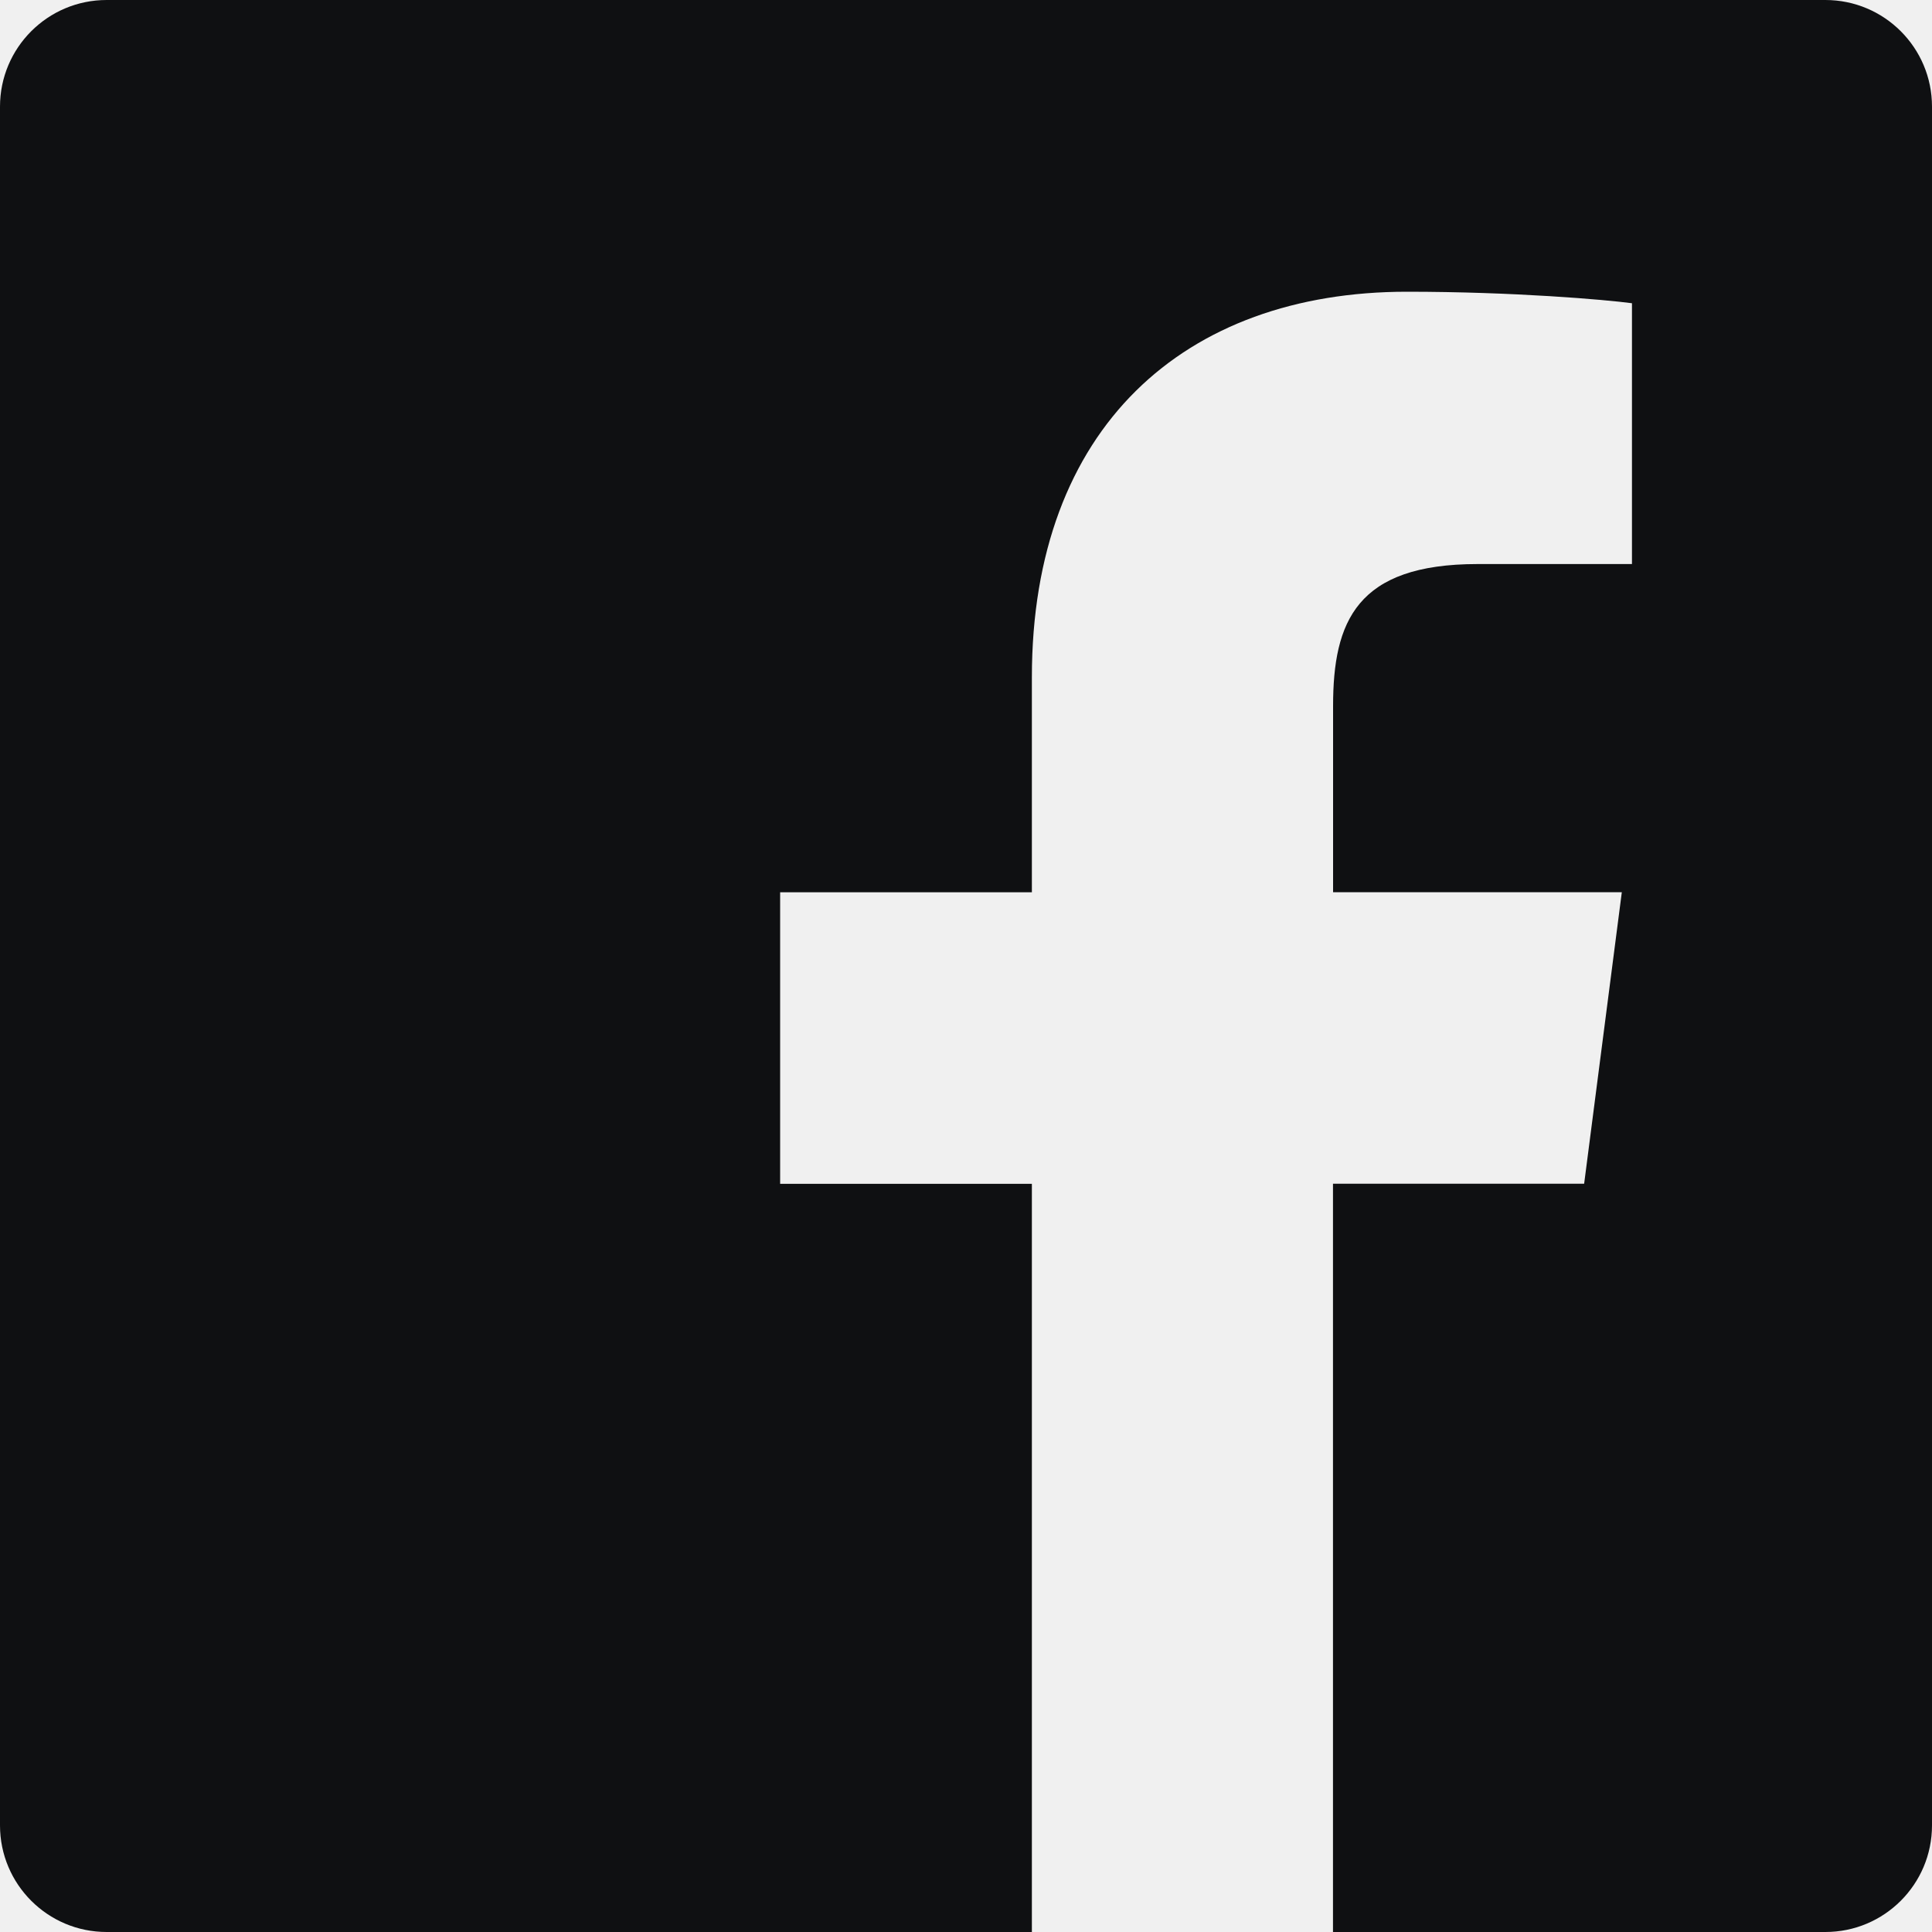
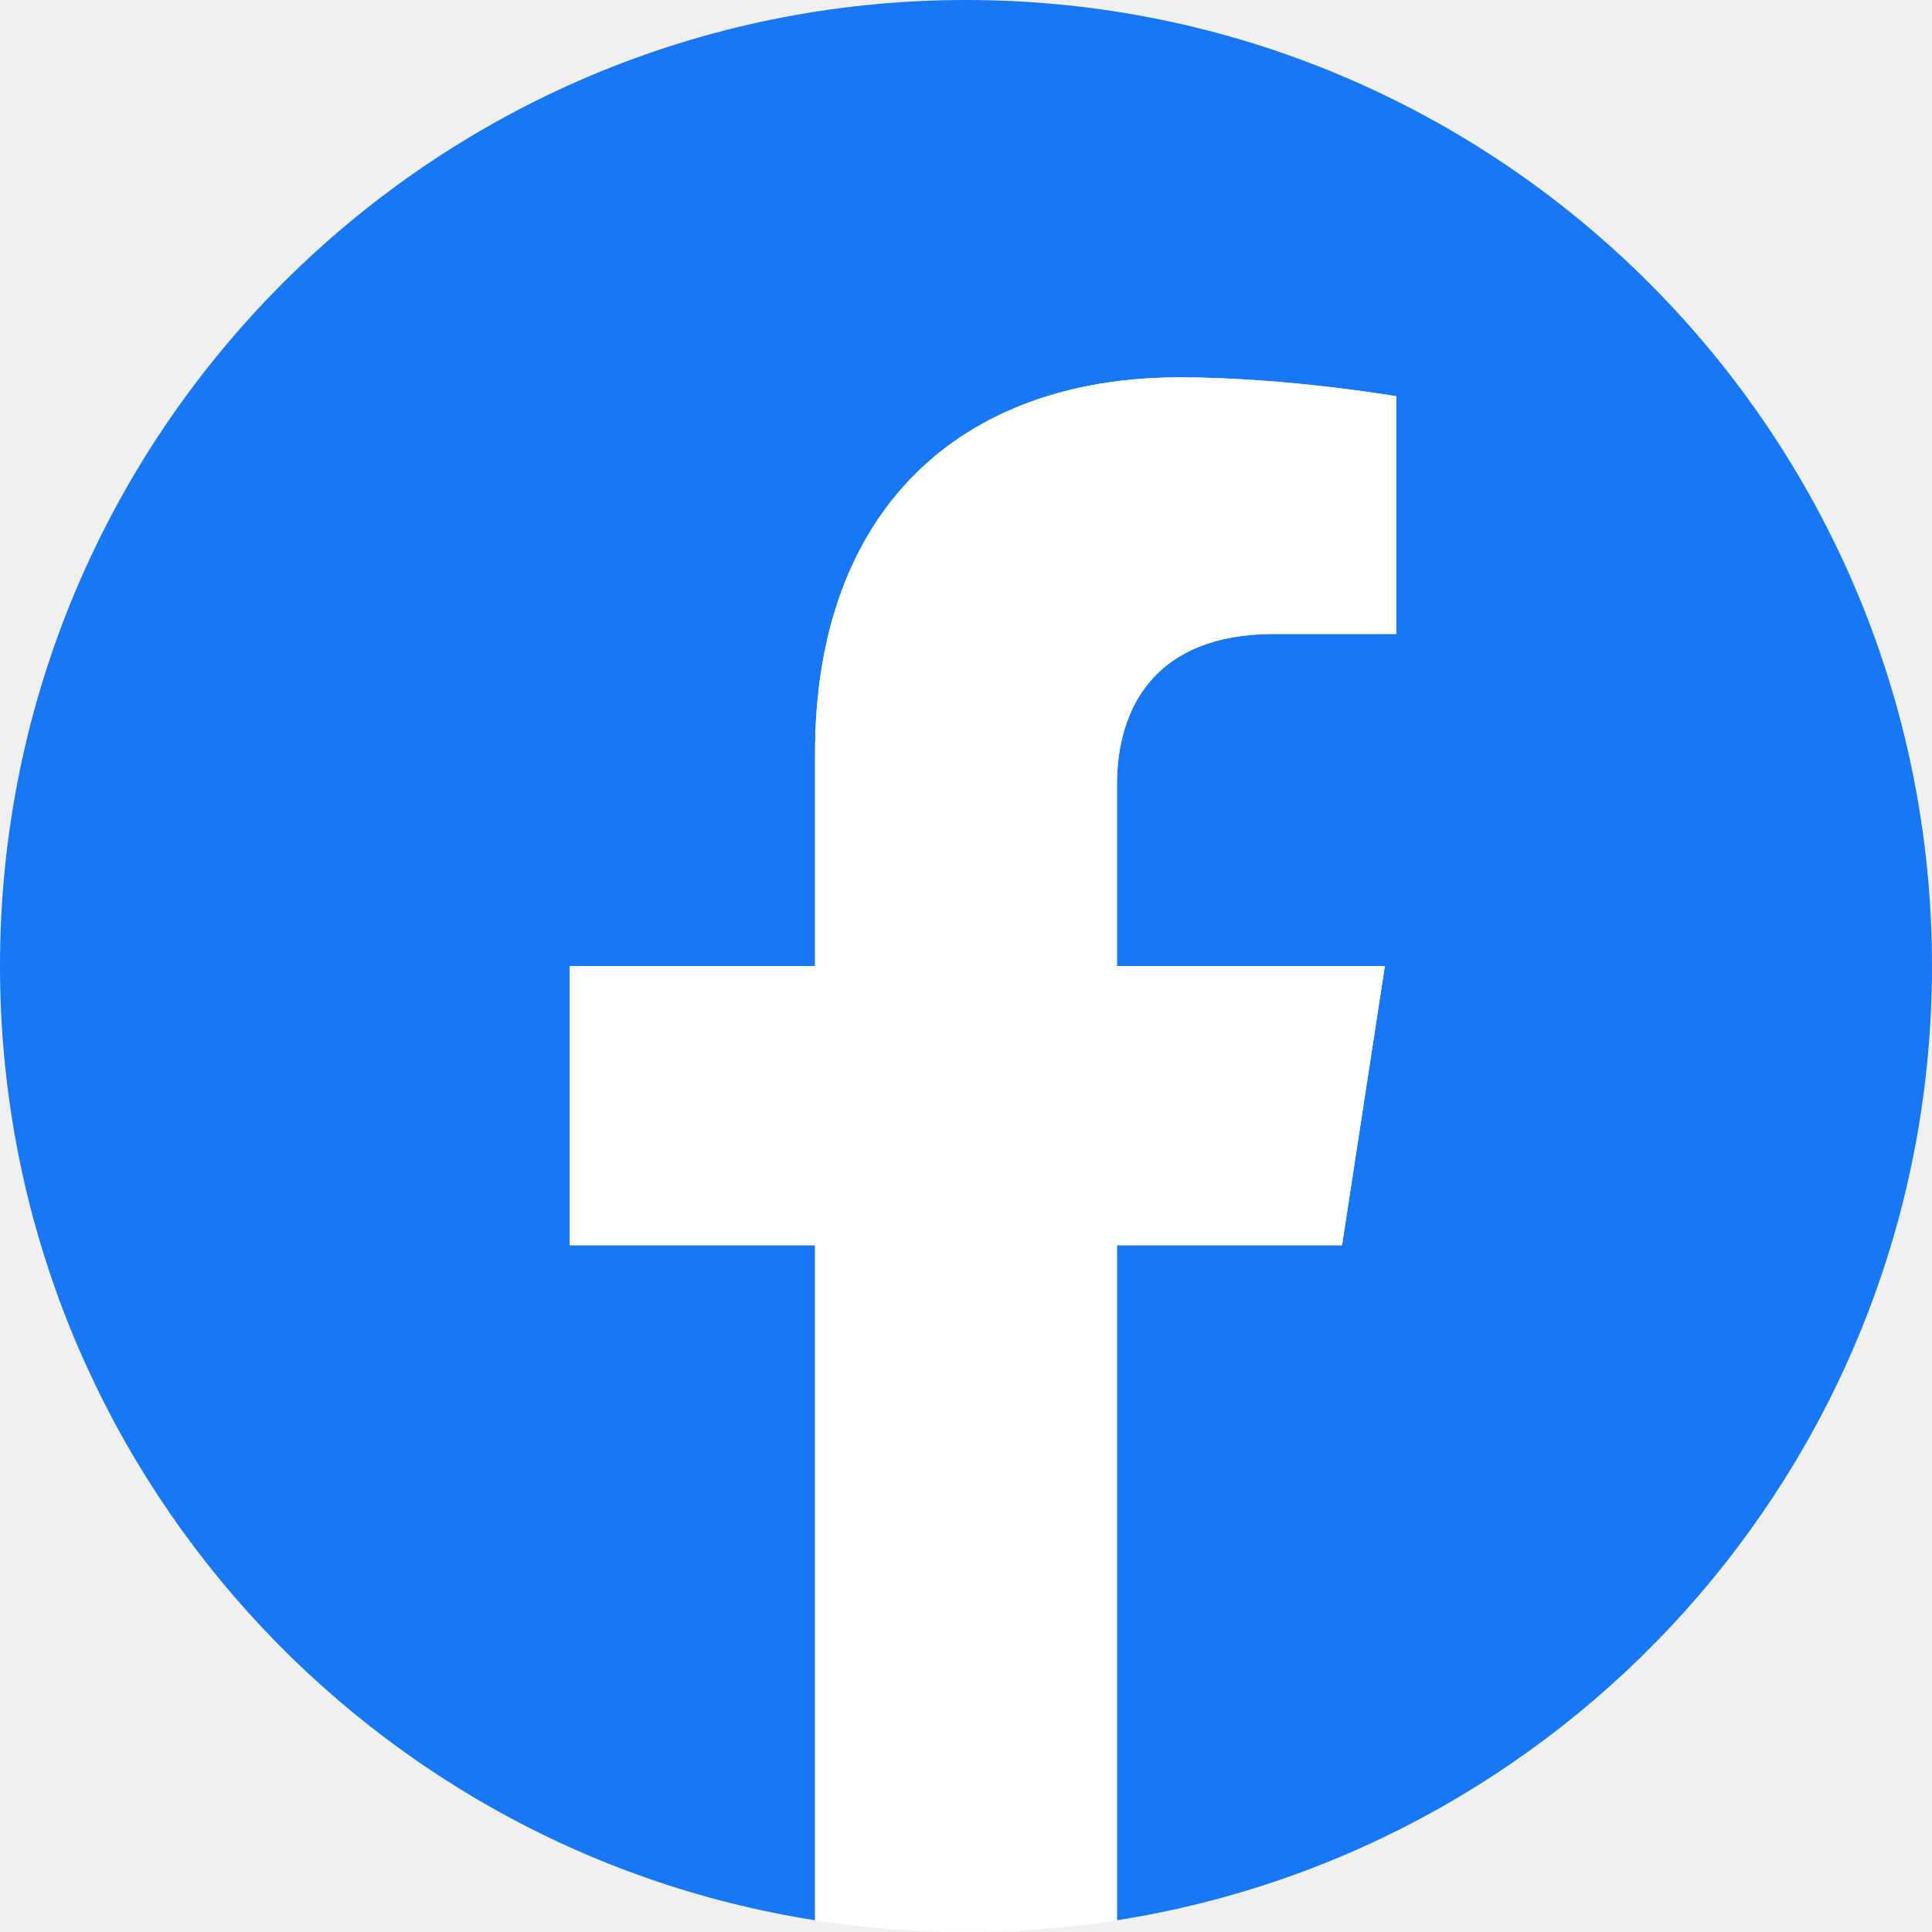
- <svg xmlns="http://www.w3.org/2000/svg" width="20" height="20" viewBox="0 0 20 20">
-   <path fill="#0f1012" fill-rule="evenodd" d="M18.896 0H1.104C.494 0 0 .494 0 1.104v17.792C0 19.506.494 20 1.104 20h9.578v-7.745H8.076V9.237h2.606V7.01c0-2.584 1.578-3.99 3.883-3.99c1.104 0 2.052.082 2.329.119v2.7h-1.598c-1.254 0-1.496.596-1.496 1.47v1.927h2.989l-.39 3.018h-2.6V20h5.097c.61 0 1.104-.494 1.104-1.104V1.104C20 .494 19.506 0 18.896 0" />
+ <svg xmlns="http://www.w3.org/2000/svg" width="256" height="256" viewBox="0 0 256 256">
+   <path fill="#1877f2" d="M256 128C256 57.308 198.692 0 128 0S0 57.308 0 128c0 63.888 46.808 116.843 108 126.445V165H75.5v-37H108V99.8c0-32.08 19.11-49.8 48.348-49.8C170.352 50 185 52.5 185 52.5V84h-16.14C152.959 84 148 93.867 148 103.99V128h35.5l-5.675 37H148v89.445c61.192-9.602 108-62.556 108-126.445" />
+   <path fill="#fff" d="m177.825 165l5.675-37H148v-24.01C148 93.866 152.959 84 168.86 84H185V52.5S170.352 50 156.347 50C127.11 50 108 67.72 108 99.8V128H75.5v37H108v89.445A129 129 0 0 0 128 256a129 129 0 0 0 20-1.555V165z" />
</svg>
